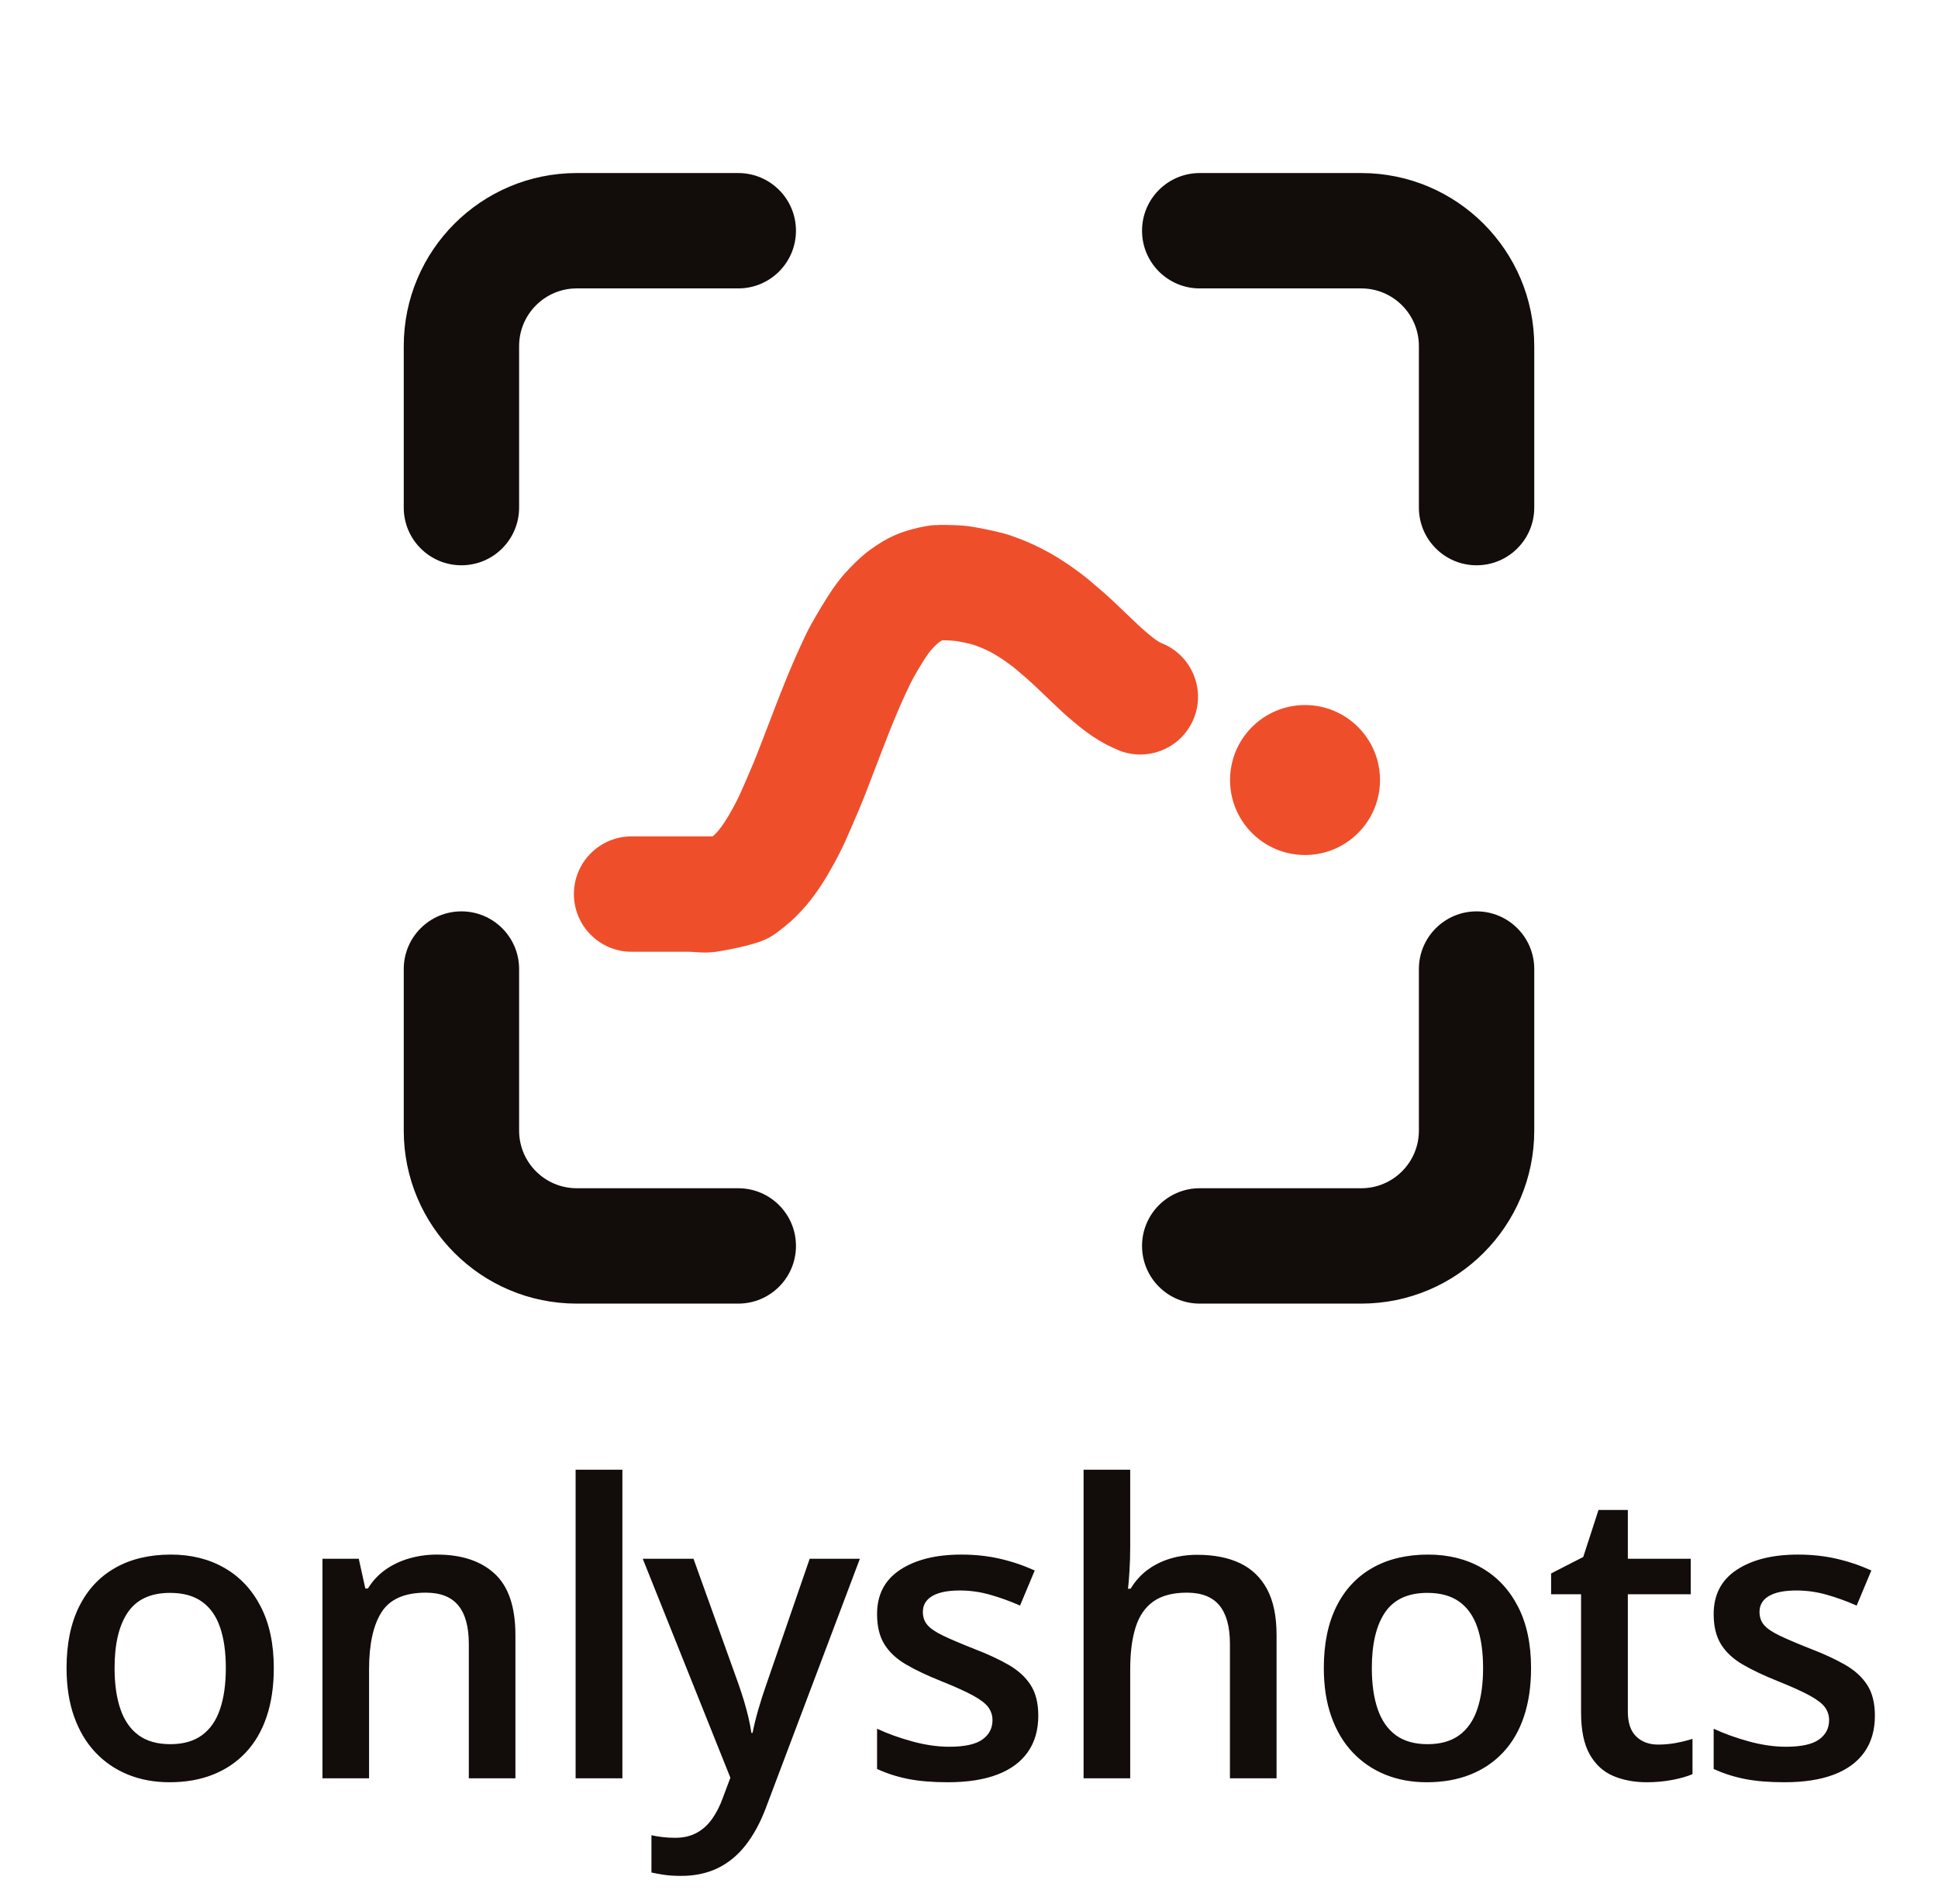
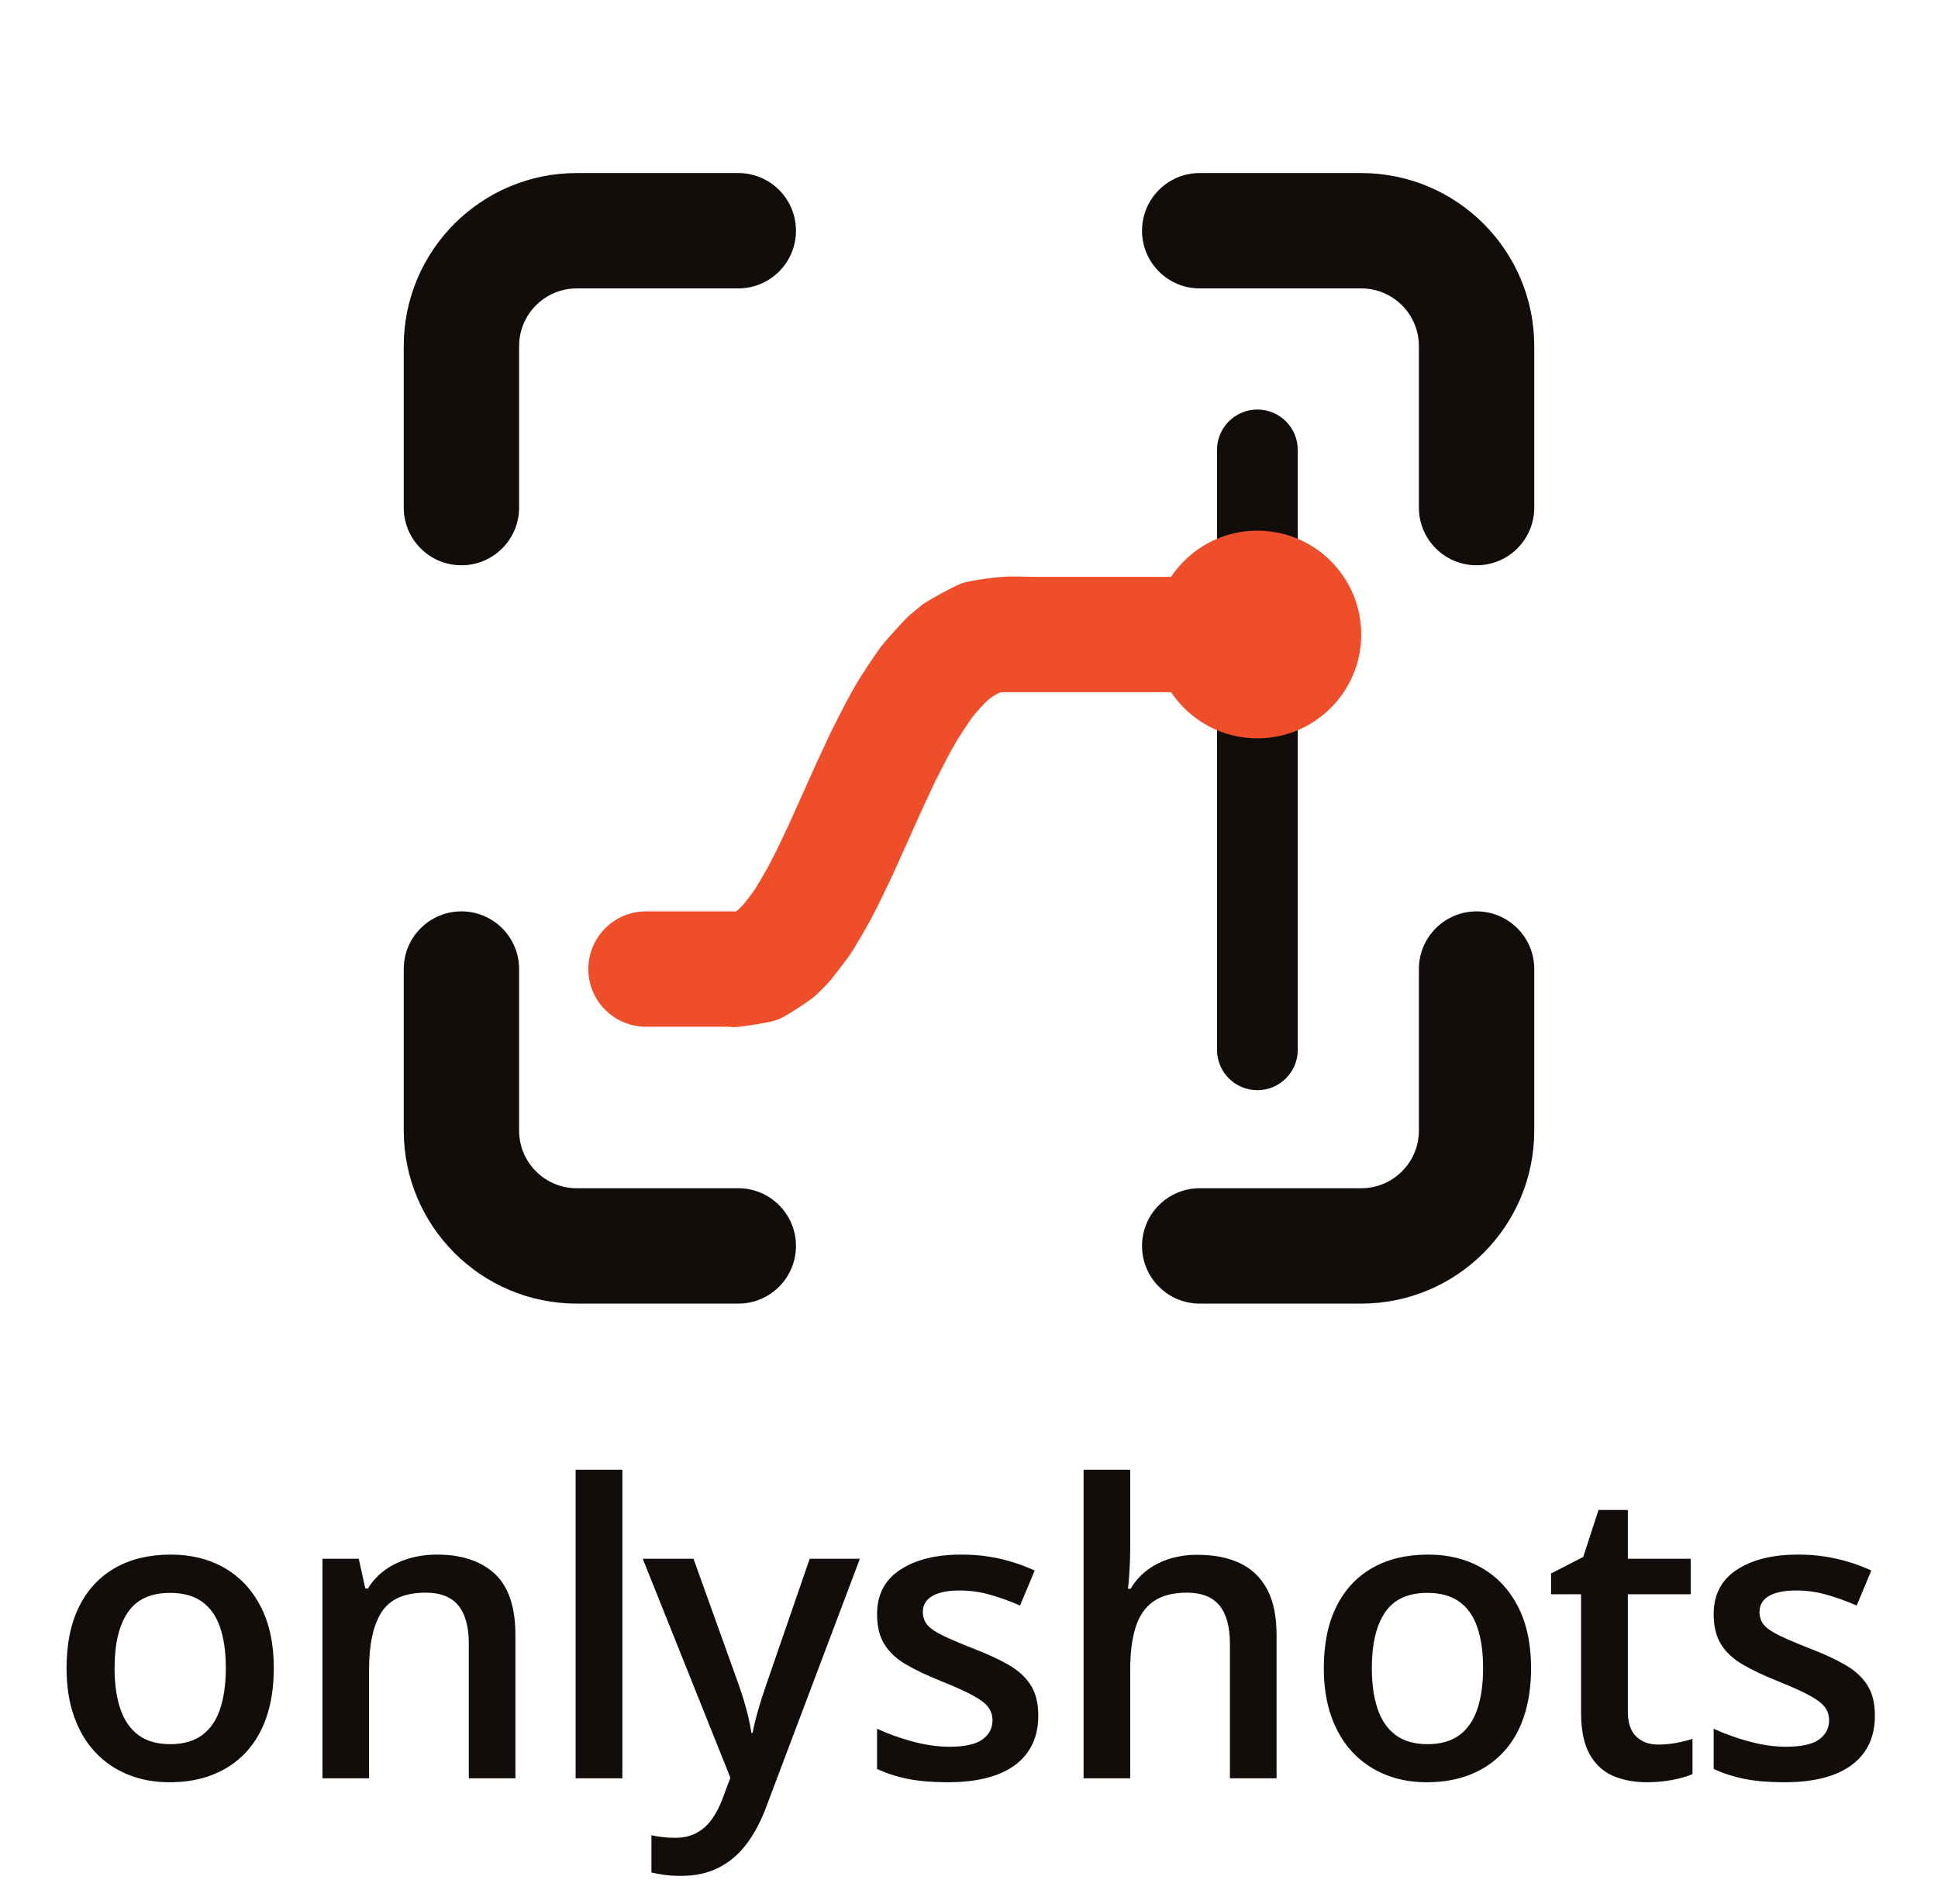
<svg xmlns="http://www.w3.org/2000/svg" viewBox="0 0 336 330">
  <g transform="translate(40.0 0)">
-     <path fill="#120D0B" d="M30.0 88.0L30.0 60.0A30.0 30.0 0 0 1 60.0 30.0L88.0 30.0A10.0 10.0 0 0 1 88.0 50.0L60.0 50.0A10.0 10.0 0 0 0 50.0 60.0L50.0 88.0A10.0 10.0 0 0 1 30.0 88.0ZM168.0 30.0L196.0 30.0A30.0 30.0 0 0 1 226.0 60.0L226.0 88.0A10.0 10.0 0 0 1 206.0 88.0L206.0 60.0A10.0 10.0 0 0 0 196.0 50.0L168.0 50.0A10.0 10.0 0 0 1 168.0 30.0ZM226.0 168.0L226.0 196.0A30.0 30.0 0 0 1 196.0 226.0L168.0 226.0A10.0 10.0 0 0 1 168.0 206.0L196.0 206.0A10.0 10.0 0 0 0 206.0 196.0L206.0 168.0A10.0 10.0 0 0 1 226.0 168.0ZM88.0 226.0L60.0 226.0A30.0 30.0 0 0 1 30.0 196.0L30.0 168.0A10.0 10.0 0 0 1 50.0 168.0L50.0 196.0A10.0 10.0 0 0 0 60.0 206.0L88.0 206.0A10.0 10.0 0 0 1 88.0 226.0Z" />
-     <path fill="#EF4E2B" d="M69.50 165.00C70.30 165.00 72.70 165.00 74.30 165.00C75.90 165.00 77.46 165.00 79.10 165.00C80.74 165.00 82.02 165.30 84.17 165.00C86.31 164.69 89.96 163.93 91.97 163.17C93.99 162.41 94.99 161.44 96.27 160.44C97.54 159.43 98.62 158.28 99.63 157.14C100.64 155.99 101.49 154.78 102.32 153.55C103.14 152.32 103.87 151.05 104.57 149.77C105.28 148.48 105.78 147.51 106.55 145.84C107.31 144.17 108.47 141.45 109.18 139.76C109.89 138.06 110.27 137.01 110.80 135.65C111.33 134.29 111.85 132.92 112.36 131.58C112.88 130.25 113.38 128.92 113.89 127.63C114.40 126.35 114.90 125.08 115.41 123.88C115.92 122.68 116.42 121.51 116.93 120.43C117.43 119.34 117.83 118.48 118.44 117.37C119.05 116.26 120.04 114.64 120.62 113.78C121.19 112.92 121.51 112.62 121.88 112.21C122.25 111.80 122.59 111.54 122.82 111.34C123.06 111.15 123.20 111.10 123.30 111.05C123.40 110.99 123.23 111.01 123.41 111.01C123.59 111.00 123.95 110.99 124.38 111.02C124.81 111.05 125.37 111.07 126.01 111.17C126.65 111.27 127.62 111.48 128.22 111.63C128.82 111.78 129.14 111.91 129.59 112.08C130.04 112.24 130.48 112.43 130.92 112.64C131.36 112.84 131.79 113.07 132.22 113.31C132.65 113.55 133.08 113.82 133.51 114.10C133.95 114.38 134.38 114.68 134.81 115.00C135.24 115.31 135.56 115.55 136.11 116.00C136.65 116.45 137.53 117.20 138.08 117.68C138.63 118.17 138.96 118.48 139.41 118.90C139.86 119.32 140.31 119.75 140.77 120.19C141.22 120.62 141.69 121.07 142.16 121.52C142.63 121.97 143.11 122.43 143.61 122.89C144.10 123.35 144.46 123.70 145.13 124.28C145.80 124.85 146.90 125.78 147.63 126.35C148.36 126.92 148.84 127.26 149.51 127.70C150.17 128.14 150.91 128.59 151.61 128.97C152.31 129.35 153.35 129.80 153.70 129.97A10 10 0 0 0 161.70 111.63C161.60 111.59 161.30 111.47 161.11 111.37C160.93 111.27 160.79 111.19 160.58 111.04C160.36 110.90 160.19 110.79 159.83 110.50C159.46 110.21 158.81 109.67 158.38 109.29C157.95 108.92 157.64 108.62 157.23 108.25C156.83 107.88 156.41 107.47 155.97 107.05C155.52 106.63 155.06 106.18 154.57 105.72C154.09 105.26 153.58 104.77 153.06 104.28C152.53 103.79 152.14 103.42 151.41 102.77C150.68 102.13 149.46 101.09 148.67 100.43C147.87 99.78 147.34 99.39 146.64 98.87C145.93 98.35 145.20 97.84 144.43 97.34C143.66 96.84 142.86 96.35 142.03 95.88C141.19 95.41 140.33 94.96 139.43 94.54C138.52 94.12 137.59 93.71 136.62 93.35C135.65 92.99 134.92 92.70 133.61 92.37C132.29 92.03 130.12 91.58 128.74 91.35C127.35 91.13 126.62 91.07 125.28 91.04C123.94 91.01 122.33 90.92 120.68 91.19C119.03 91.47 117.00 92.00 115.37 92.69C113.74 93.37 112.23 94.32 110.88 95.30C109.53 96.28 108.36 97.41 107.27 98.55C106.18 99.70 105.42 100.59 104.34 102.16C103.26 103.73 101.72 106.32 100.79 107.96C99.87 109.60 99.43 110.64 98.79 112.00C98.15 113.37 97.56 114.75 96.97 116.14C96.39 117.52 95.83 118.91 95.29 120.29C94.74 121.67 94.21 123.06 93.69 124.42C93.17 125.77 92.66 127.12 92.15 128.42C91.64 129.72 91.27 130.74 90.65 132.23C90.03 133.72 89.04 136.02 88.44 137.35C87.83 138.69 87.46 139.36 87.00 140.22C86.53 141.08 86.06 141.86 85.64 142.51C85.22 143.16 84.79 143.70 84.46 144.10C84.13 144.50 83.82 144.76 83.65 144.92C83.47 145.09 83.41 145.08 83.41 145.10C83.41 145.11 84.35 145.02 83.63 145.00C82.91 144.99 80.66 145.00 79.10 145.00C77.54 145.00 75.90 145.00 74.30 145.00C72.70 145.00 70.30 145.00 69.50 145.00A10 10 0 0 0 69.50 165.00ZM173.26 135.23A13 13 0 1 0 199.26 135.23A13 13 0 1 0 173.26 135.23Z" />
+     <path fill="#120D0B" d="M30.0 88.0L30.0 60.0A30.0 30.0 0 0 1 60.0 30.0L88.0 30.0A10.0 10.0 0 0 1 88.0 50.0L60.0 50.0A10.0 10.0 0 0 0 50.0 60.0L50.0 88.0A10.0 10.0 0 0 1 30.0 88.0ZM168.0 30.0L196.0 30.0A30.0 30.0 0 0 1 226.0 60.0L226.0 88.0A10.0 10.0 0 0 1 206.0 88.0L206.0 60.0A10.0 10.0 0 0 0 196.0 50.0L168.0 50.0A10.0 10.0 0 0 1 168.0 30.0ZM226.0 168.0L226.0 196.0A30.0 30.0 0 0 1 196.0 226.0L168.0 226.0A10.0 10.0 0 0 1 168.0 206.0L196.0 206.0A10.0 10.0 0 0 0 206.0 196.0L206.0 168.0A10.0 10.0 0 0 1 226.0 168.0ZM88.0 226.0L60.0 226.0A30.0 30.0 0 0 1 30.0 196.0L30.0 168.0A10.0 10.0 0 0 1 50.0 168.0L50.0 196.0A10.0 10.0 0 0 0 60.0 206.0L88.0 206.0A10.0 10.0 0 0 1 88.0 226.0ZM171.0 78V182A7.0 7.0 0 0 0 185.0 182V78A7.0 7.0 0 0 0 171.0 78Z" />
+     <path fill="#EF4E2B" d="M72.00 178.00C72.33 178.00 73.00 178.00 74.00 178.00C75.00 178.00 77.00 178.00 78.00 178.00C79.00 178.00 79.00 178.00 80.00 178.00C81.00 178.00 83.00 178.00 84.00 178.00C85.00 178.00 85.28 178.00 86.00 178.00C86.72 178.00 87.04 178.15 88.32 177.99C89.61 177.84 92.38 177.41 93.70 177.09C95.03 176.77 95.12 176.69 96.26 176.05C97.41 175.41 99.56 173.98 100.58 173.24C101.60 172.50 101.82 172.17 102.39 171.61C102.96 171.05 103.27 170.79 104.02 169.89C104.76 168.99 106.17 167.15 106.86 166.21C107.55 165.28 107.53 165.28 108.14 164.29C108.74 163.30 109.91 161.29 110.49 160.27C111.06 159.26 111.23 158.90 111.59 158.20C111.95 157.50 112.14 157.16 112.65 156.09C113.17 155.02 114.20 152.87 114.71 151.79C115.21 150.71 115.21 150.70 115.70 149.61C116.19 148.52 117.17 146.34 117.66 145.25C118.14 144.17 118.30 143.81 118.62 143.09C118.94 142.38 119.10 142.01 119.58 140.96C120.06 139.91 121.02 137.84 121.50 136.82C121.98 135.80 121.98 135.78 122.46 134.83C122.94 133.88 123.90 132.00 124.38 131.09C124.86 130.18 125.02 129.92 125.34 129.37C125.65 128.81 125.82 128.50 126.29 127.76C126.76 127.02 127.70 125.60 128.16 124.93C128.62 124.27 128.63 124.26 129.06 123.75C129.49 123.24 130.33 122.31 130.73 121.89C131.13 121.47 131.23 121.42 131.46 121.23C131.69 121.03 131.84 120.91 132.11 120.74C132.37 120.56 132.85 120.30 133.07 120.20C133.29 120.09 133.22 120.11 133.40 120.08C133.58 120.05 133.13 120.01 134.15 120.00C135.17 119.99 137.69 120.00 139.50 120.00C141.31 120.00 142.25 120.00 145.00 120.00C147.75 120.00 153.25 120.00 156.00 120.00C158.75 120.00 158.75 120.00 161.50 120.00C164.25 120.00 169.75 120.00 172.50 120.00C175.25 120.00 177.08 120.00 178.00 120.00A10 10 0 0 0 178.00 100.00C177.08 100.00 175.25 100.00 172.50 100.00C169.75 100.00 164.25 100.00 161.50 100.00C158.75 100.00 158.75 100.00 156.00 100.00C153.25 100.00 147.75 100.00 145.00 100.00C142.25 100.00 141.36 100.00 139.50 100.00C137.64 100.00 135.73 99.87 133.85 100.00C131.97 100.13 129.61 100.48 128.23 100.76C126.84 101.04 126.79 101.08 125.55 101.66C124.31 102.25 121.92 103.56 120.79 104.25C119.65 104.94 119.37 105.27 118.71 105.82C118.05 106.37 117.69 106.62 116.81 107.52C115.94 108.43 114.27 110.28 113.46 111.23C112.66 112.17 112.67 112.18 111.97 113.19C111.26 114.20 109.90 116.26 109.24 117.30C108.58 118.34 108.39 118.71 107.98 119.43C107.57 120.14 107.36 120.49 106.78 121.59C106.20 122.69 105.07 124.89 104.52 126.00C103.96 127.11 103.96 127.12 103.44 128.23C102.92 129.35 101.88 131.58 101.37 132.69C100.86 133.80 100.71 134.17 100.38 134.91C100.05 135.64 99.88 136.02 99.40 137.09C98.92 138.16 97.97 140.29 97.49 141.34C97.02 142.39 97.02 142.40 96.56 143.38C96.10 144.36 95.18 146.29 94.73 147.23C94.27 148.16 94.13 148.43 93.83 149.01C93.53 149.58 93.38 149.91 92.94 150.67C92.51 151.43 91.66 152.90 91.24 153.59C90.82 154.28 90.81 154.29 90.43 154.81C90.05 155.33 89.32 156.28 88.98 156.70C88.64 157.12 88.56 157.16 88.38 157.34C88.20 157.52 88.05 157.65 87.90 157.78C87.75 157.90 87.52 158.04 87.46 158.09C87.39 158.14 87.49 158.08 87.52 158.07C87.56 158.05 87.93 158.02 87.68 158.01C87.43 157.99 86.61 158.00 86.00 158.00C85.39 158.00 85.00 158.00 84.00 158.00C83.00 158.00 81.00 158.00 80.00 158.00C79.00 158.00 79.00 158.00 78.00 158.00C77.00 158.00 75.00 158.00 74.00 158.00C73.00 158.00 72.33 158.00 72.00 158.00A10 10 0 0 0 72.00 178.00ZM160.00 110.00A18 18 0 1 0 196.00 110.00A18 18 0 1 0 160.00 110.00Z" />
  </g>
  <path fill="#120D0B" transform="translate(8.00 208.96) scale(0.6287)" d="M62.78 127.59Q62.78 135.14 60.81 140.99Q58.84 146.84 55.07 150.86Q51.3 154.88 45.99 156.99Q40.69 159.09 34.02 159.09Q27.78 159.09 22.59 156.99Q17.39 154.88 13.59 150.86Q9.79 146.84 7.71 140.99Q5.63 135.14 5.63 127.59Q5.63 117.59 9.11 110.61Q12.58 103.64 19.03 99.98Q25.48 96.31 34.4 96.31Q42.77 96.31 49.16 99.98Q55.56 103.64 59.17 110.64Q62.78 117.64 62.78 127.59ZM18.87 127.59Q18.87 134.21 20.48 138.91Q22.09 143.62 25.48 146.11Q28.88 148.59 34.23 148.59Q39.59 148.59 42.98 146.11Q46.38 143.62 47.96 138.91Q49.55 134.21 49.55 127.59Q49.55 120.98 47.96 116.36Q46.38 111.73 42.98 109.3Q39.59 106.87 34.18 106.87Q26.2 106.87 22.53 112.23Q18.87 117.59 18.87 127.59ZM107.76 96.31Q117.98 96.31 123.7 101.59Q129.41 106.87 129.41 118.52L129.41 158.0L116.56 158.0L116.56 120.92Q116.56 113.87 113.66 110.34Q110.77 106.81 104.7 106.81Q95.89 106.81 92.47 112.23Q89.05 117.64 89.05 127.92L89.05 158.0L76.2 158.0L76.2 97.46L86.21 97.46L88.02 105.66L88.73 105.66Q90.7 102.49 93.62 100.44Q96.55 98.39 100.18 97.35Q103.82 96.31 107.76 96.31ZM158.91 158.0L146.01 158.0L146.01 72.91L158.91 72.91L158.91 158.0ZM164.52 97.46L178.52 97.46L190.93 132.02Q191.75 134.38 192.44 136.64Q193.12 138.91 193.64 141.1Q194.16 143.29 194.49 145.48L194.81 145.48Q195.36 142.63 196.37 139.11Q197.38 135.58 198.64 132.02L210.56 97.46L224.4 97.46L198.42 166.31Q196.18 172.22 192.93 176.4Q189.67 180.59 185.24 182.75Q180.81 184.91 175.13 184.91Q172.39 184.91 170.37 184.61Q168.35 184.3 166.92 183.98L166.92 173.7Q168.07 173.97 169.82 174.19Q171.57 174.41 173.43 174.41Q176.88 174.41 179.39 173.04Q181.91 171.67 183.66 169.18Q185.41 166.7 186.56 163.52L188.69 157.84L164.52 97.46ZM273.6 140.72Q273.6 146.68 270.7 150.78Q267.81 154.88 262.26 156.99Q256.7 159.09 248.67 159.09Q242.32 159.09 237.76 158.19Q233.19 157.29 229.14 155.43L229.14 144.33Q233.46 146.35 238.85 147.83Q244.24 149.3 249.05 149.3Q255.39 149.3 258.18 147.31Q260.97 145.31 260.97 141.98Q260.97 140.01 259.85 138.45Q258.73 136.89 255.69 135.22Q252.66 133.55 246.81 131.2Q241.06 128.91 237.13 126.61Q233.19 124.31 231.17 121.06Q229.14 117.8 229.14 112.72Q229.14 104.68 235.51 100.5Q241.88 96.31 252.38 96.31Q257.96 96.31 262.91 97.43Q267.86 98.55 272.62 100.69L268.57 110.37Q264.47 108.56 260.34 107.39Q256.21 106.21 251.95 106.21Q246.97 106.21 244.37 107.74Q241.77 109.27 241.77 112.12Q241.77 114.25 243.03 115.73Q244.29 117.2 247.38 118.68Q250.47 120.16 255.99 122.34Q261.41 124.42 265.37 126.69Q269.34 128.96 271.47 132.24Q273.6 135.52 273.6 140.72ZM298.95 72.91L298.95 94.29Q298.95 97.62 298.75 100.8Q298.56 103.97 298.34 105.72L299.06 105.72Q300.97 102.55 303.76 100.5Q306.55 98.45 310.02 97.41Q313.49 96.37 317.43 96.37Q324.38 96.37 329.24 98.69Q334.11 101.02 336.71 105.88Q339.31 110.75 339.31 118.52L339.31 158.0L326.45 158.0L326.45 120.92Q326.45 113.87 323.56 110.34Q320.66 106.81 314.59 106.81Q308.74 106.81 305.32 109.25Q301.9 111.68 300.42 116.41Q298.95 121.14 298.95 127.92L298.95 158.0L286.09 158.0L286.09 72.91L298.95 72.91ZM409.49 127.59Q409.49 135.14 407.52 140.99Q405.56 146.84 401.78 150.86Q398.01 154.88 392.7 156.99Q387.4 159.09 380.73 159.09Q374.49 159.09 369.3 156.99Q364.1 154.88 360.3 150.86Q356.5 146.84 354.42 140.99Q352.34 135.14 352.34 127.59Q352.34 117.59 355.82 110.61Q359.29 103.64 365.74 99.98Q372.2 96.31 381.11 96.31Q389.48 96.31 395.88 99.98Q402.27 103.64 405.88 110.64Q409.49 117.64 409.49 127.59ZM365.58 127.59Q365.58 134.21 367.19 138.91Q368.81 143.62 372.2 146.11Q375.59 148.59 380.95 148.59Q386.31 148.59 389.7 146.11Q393.09 143.62 394.67 138.91Q396.26 134.21 396.26 127.59Q396.26 120.98 394.67 116.36Q393.09 111.73 389.7 109.3Q386.31 106.87 380.89 106.87Q372.91 106.87 369.24 112.23Q365.58 117.59 365.58 127.59ZM444.55 148.7Q447.07 148.7 449.53 148.24Q451.99 147.77 454.01 147.12L454.01 156.85Q451.88 157.78 448.49 158.44Q445.1 159.09 441.43 159.09Q436.29 159.09 432.19 157.37Q428.09 155.65 425.68 151.44Q423.28 147.23 423.28 139.79L423.28 107.25L415.02 107.25L415.02 101.51L423.88 96.97L428.09 84.01L436.18 84.01L436.18 97.46L453.52 97.46L453.52 107.25L436.18 107.25L436.18 139.62Q436.18 144.22 438.48 146.46Q440.78 148.7 444.55 148.7ZM504.31 140.72Q504.31 146.68 501.42 150.78Q498.52 154.88 492.97 156.99Q487.42 159.09 479.38 159.09Q473.03 159.09 468.47 158.19Q463.9 157.29 459.85 155.43L459.85 144.33Q464.17 146.35 469.56 147.83Q474.95 149.3 479.76 149.3Q486.1 149.3 488.89 147.31Q491.68 145.31 491.68 141.98Q491.68 140.01 490.56 138.45Q489.44 136.89 486.4 135.22Q483.37 133.55 477.52 131.2Q471.78 128.91 467.84 126.61Q463.9 124.31 461.88 121.06Q459.85 117.8 459.85 112.72Q459.85 104.68 466.23 100.5Q472.6 96.31 483.1 96.31Q488.67 96.31 493.62 97.43Q498.57 98.55 503.33 100.69L499.28 110.37Q495.18 108.56 491.05 107.39Q486.92 106.21 482.66 106.21Q477.68 106.21 475.08 107.74Q472.49 109.27 472.49 112.12Q472.49 114.25 473.74 115.73Q475.0 117.2 478.09 118.68Q481.18 120.16 486.71 122.34Q492.12 124.42 496.08 126.69Q500.05 128.96 502.18 132.24Q504.31 135.52 504.31 140.72Z" />
</svg>
